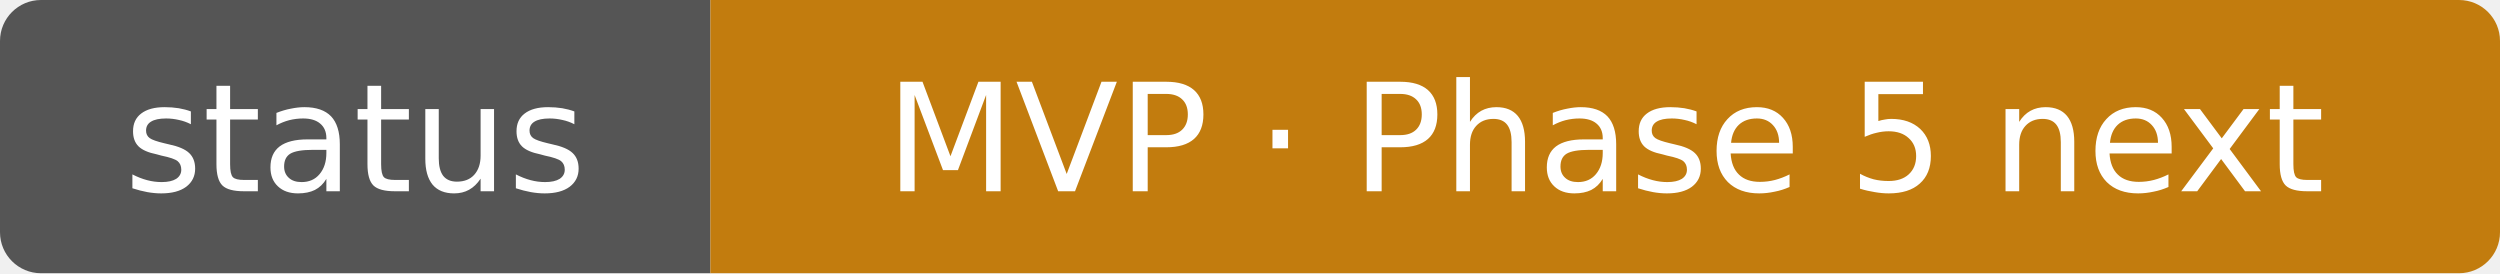
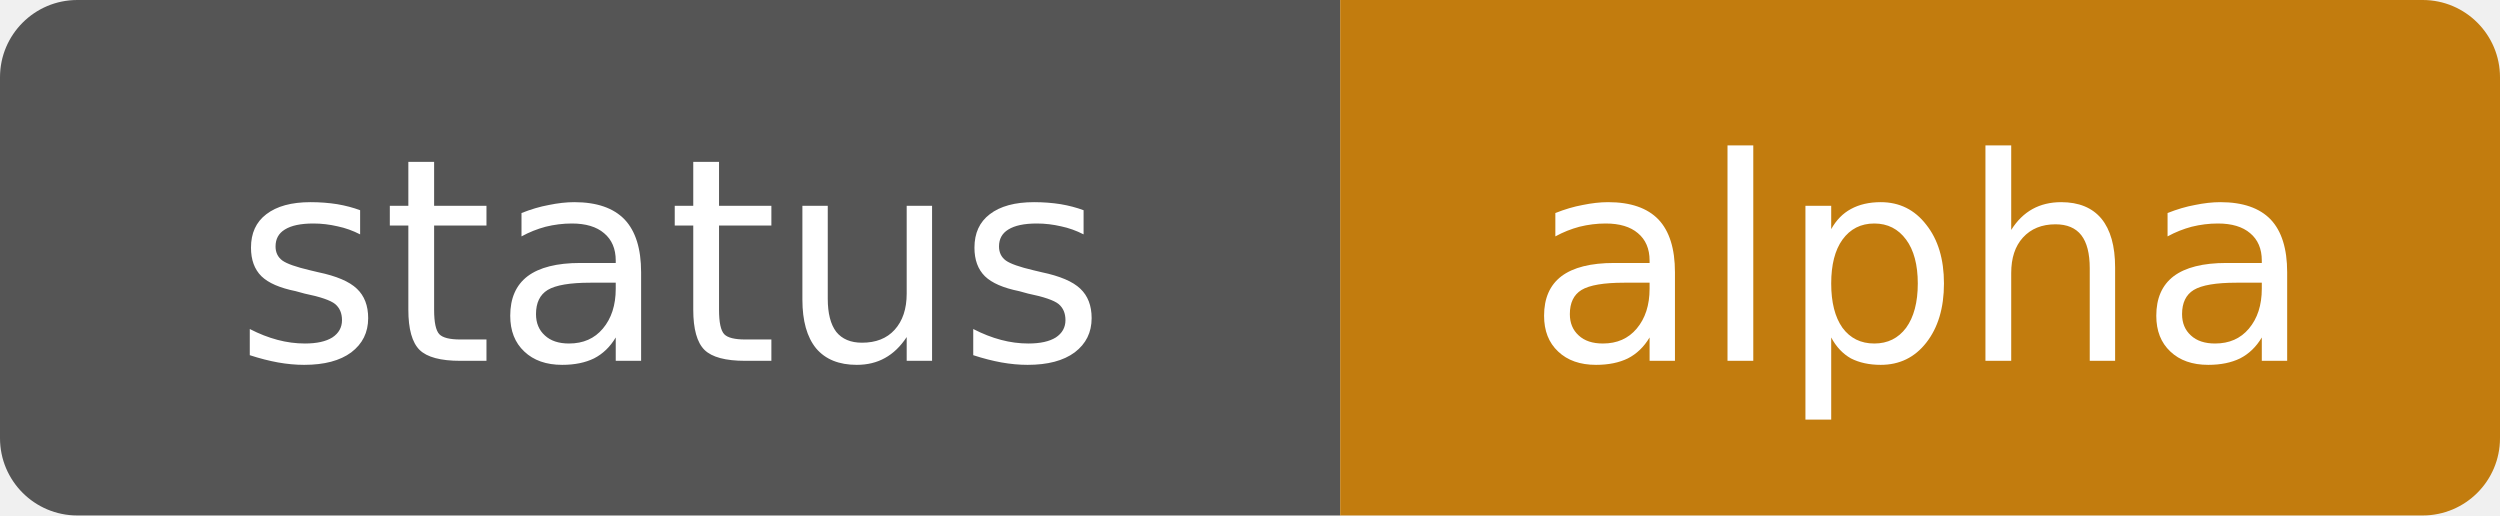
- <svg xmlns="http://www.w3.org/2000/svg" width="183" height="20" role="img" aria-label="status: MVP · Phase 5 next">
+ <svg xmlns="http://www.w3.org/2000/svg" width="97" height="20" role="img" aria-label="status: alpha">
  <clipPath id="r">
-     <rect width="183" height="20" rx="3" />
+     <rect width="97" height="20" rx="3" />
  </clipPath>
  <g clip-path="url(#r)">
    <rect width="52" height="20" fill="#555" />
-     <rect x="52" width="131" height="20" fill="#c27c0e" />
+     <rect x="52" width="45" height="20" fill="#c27c0e" />
  </g>
  <g fill="#fff" text-anchor="middle" font-family="Verdana, DejaVu Sans, sans-serif" font-size="11">
    <text x="26.0" y="14">status</text>
-     <text x="117.5" y="14">MVP · Phase 5 next</text>
+     <text x="74.5" y="14">alpha</text>
  </g>
</svg>
